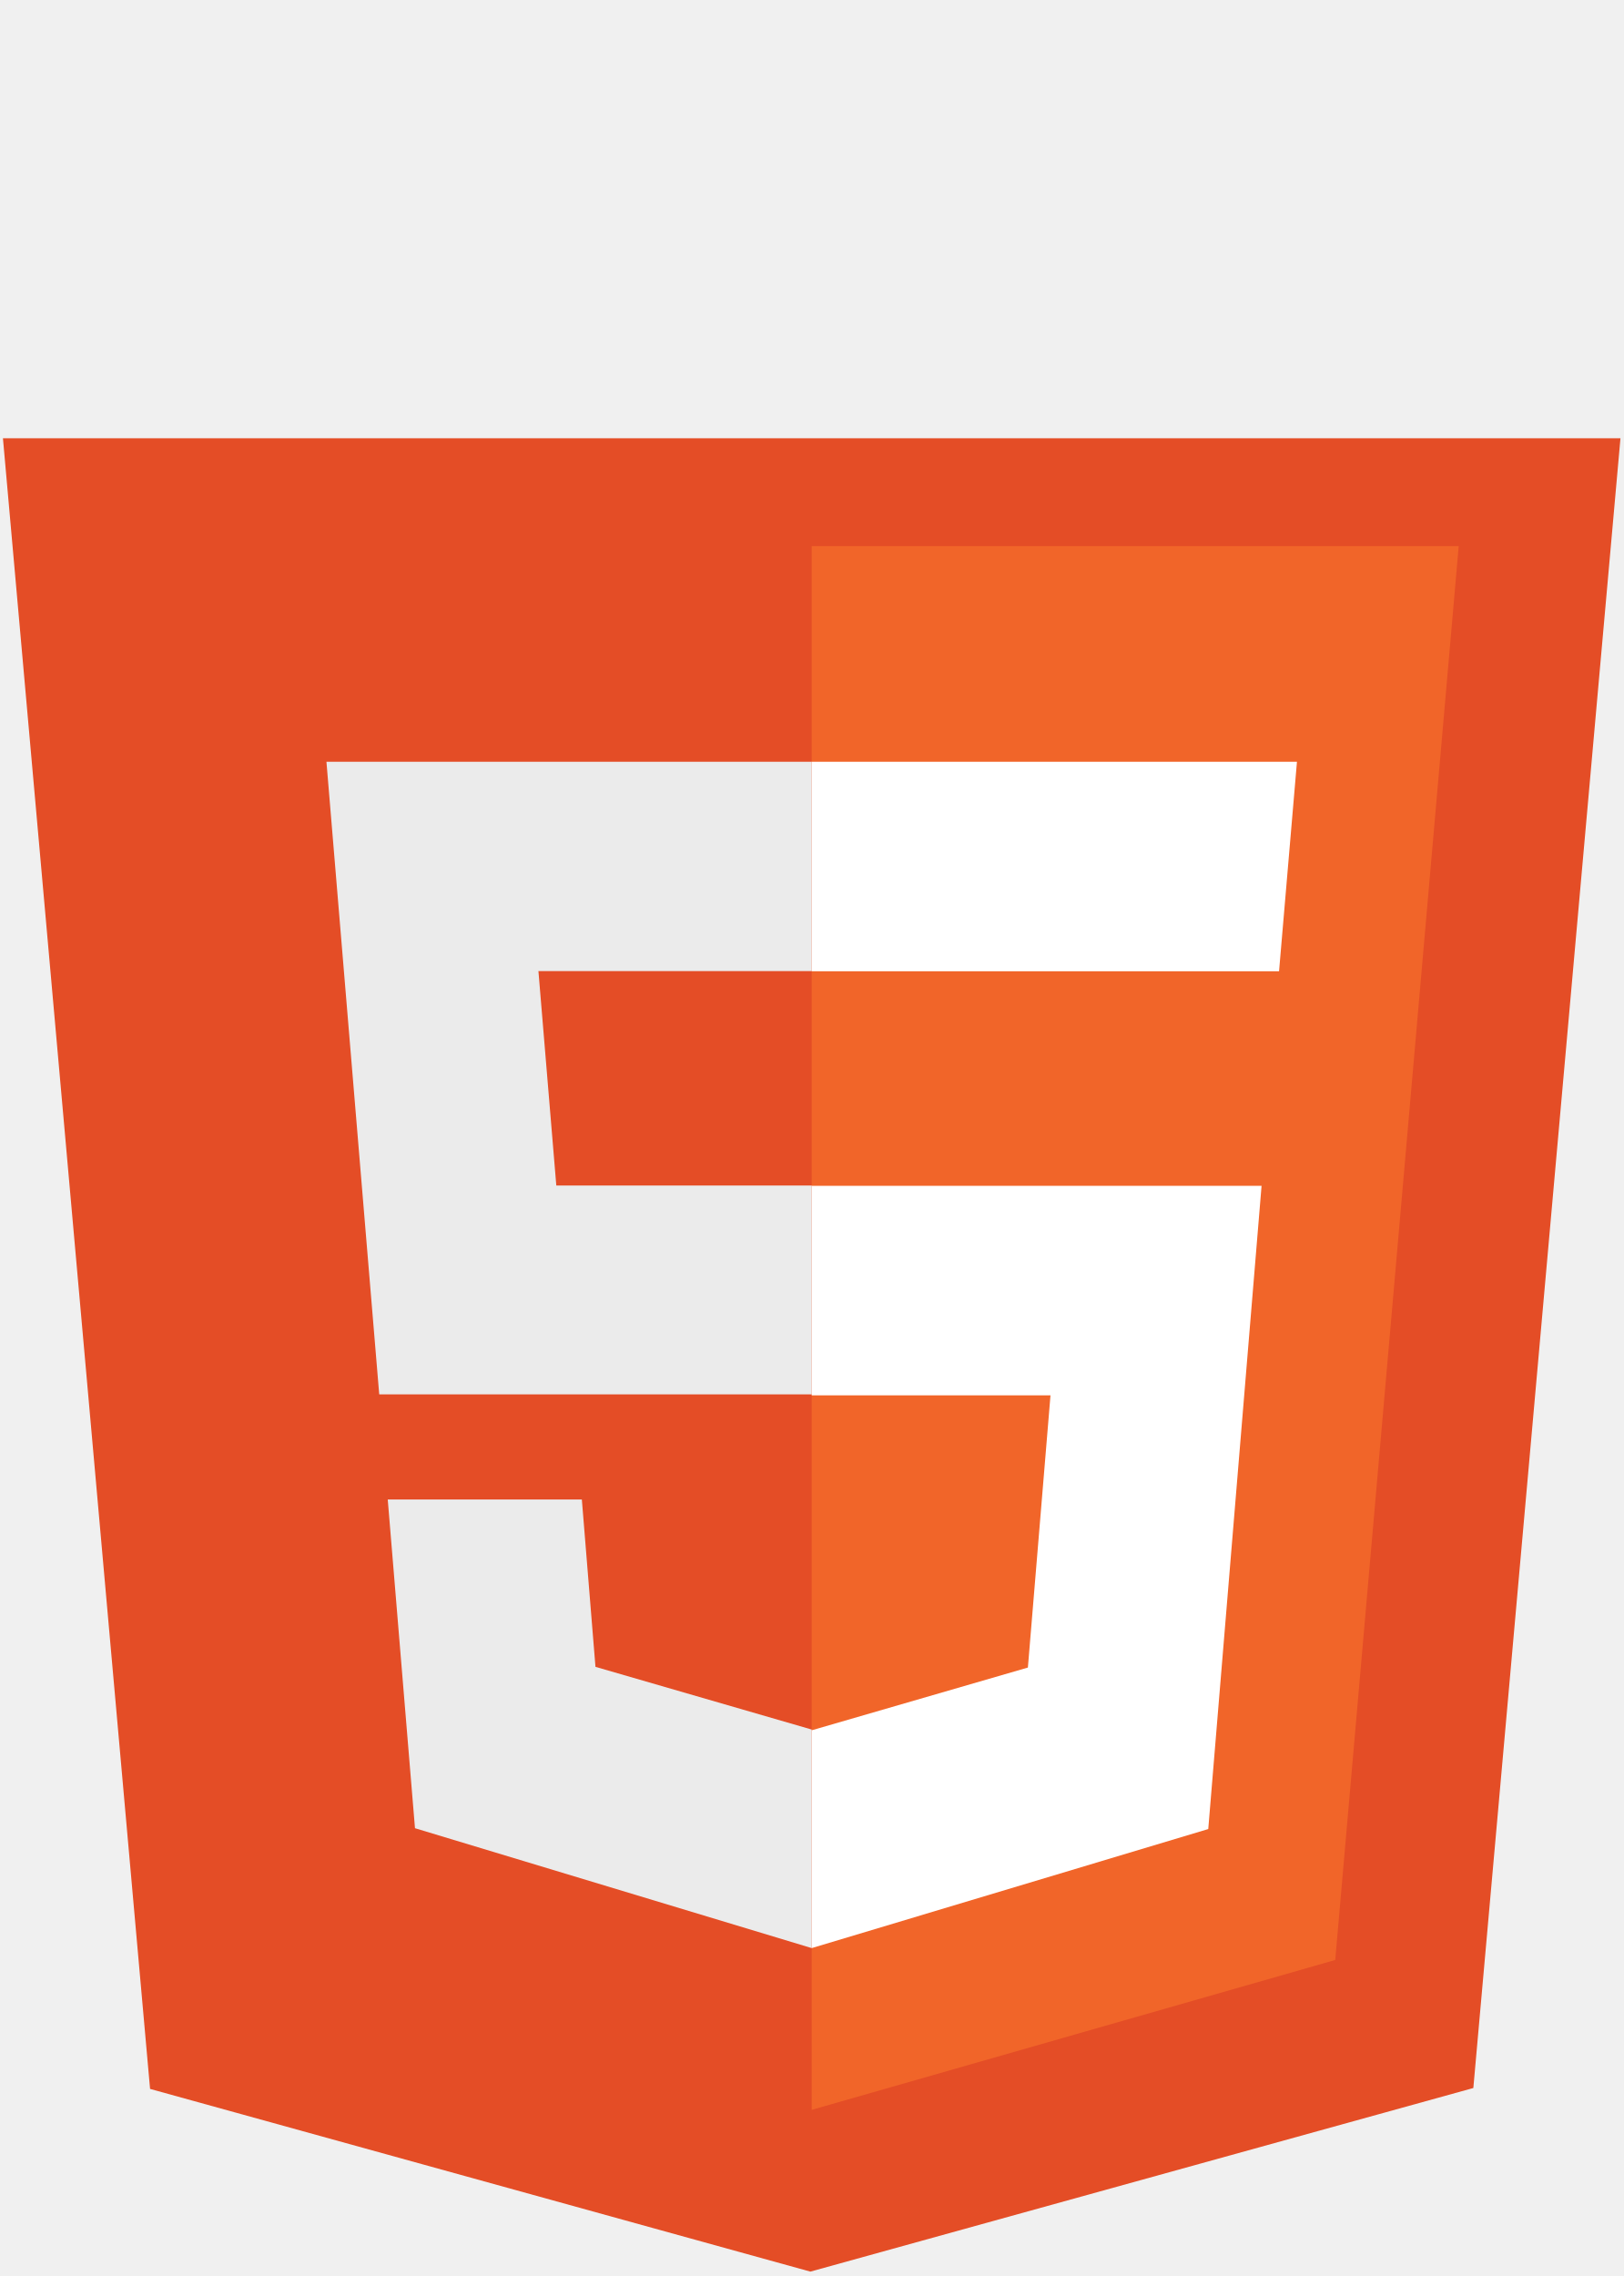
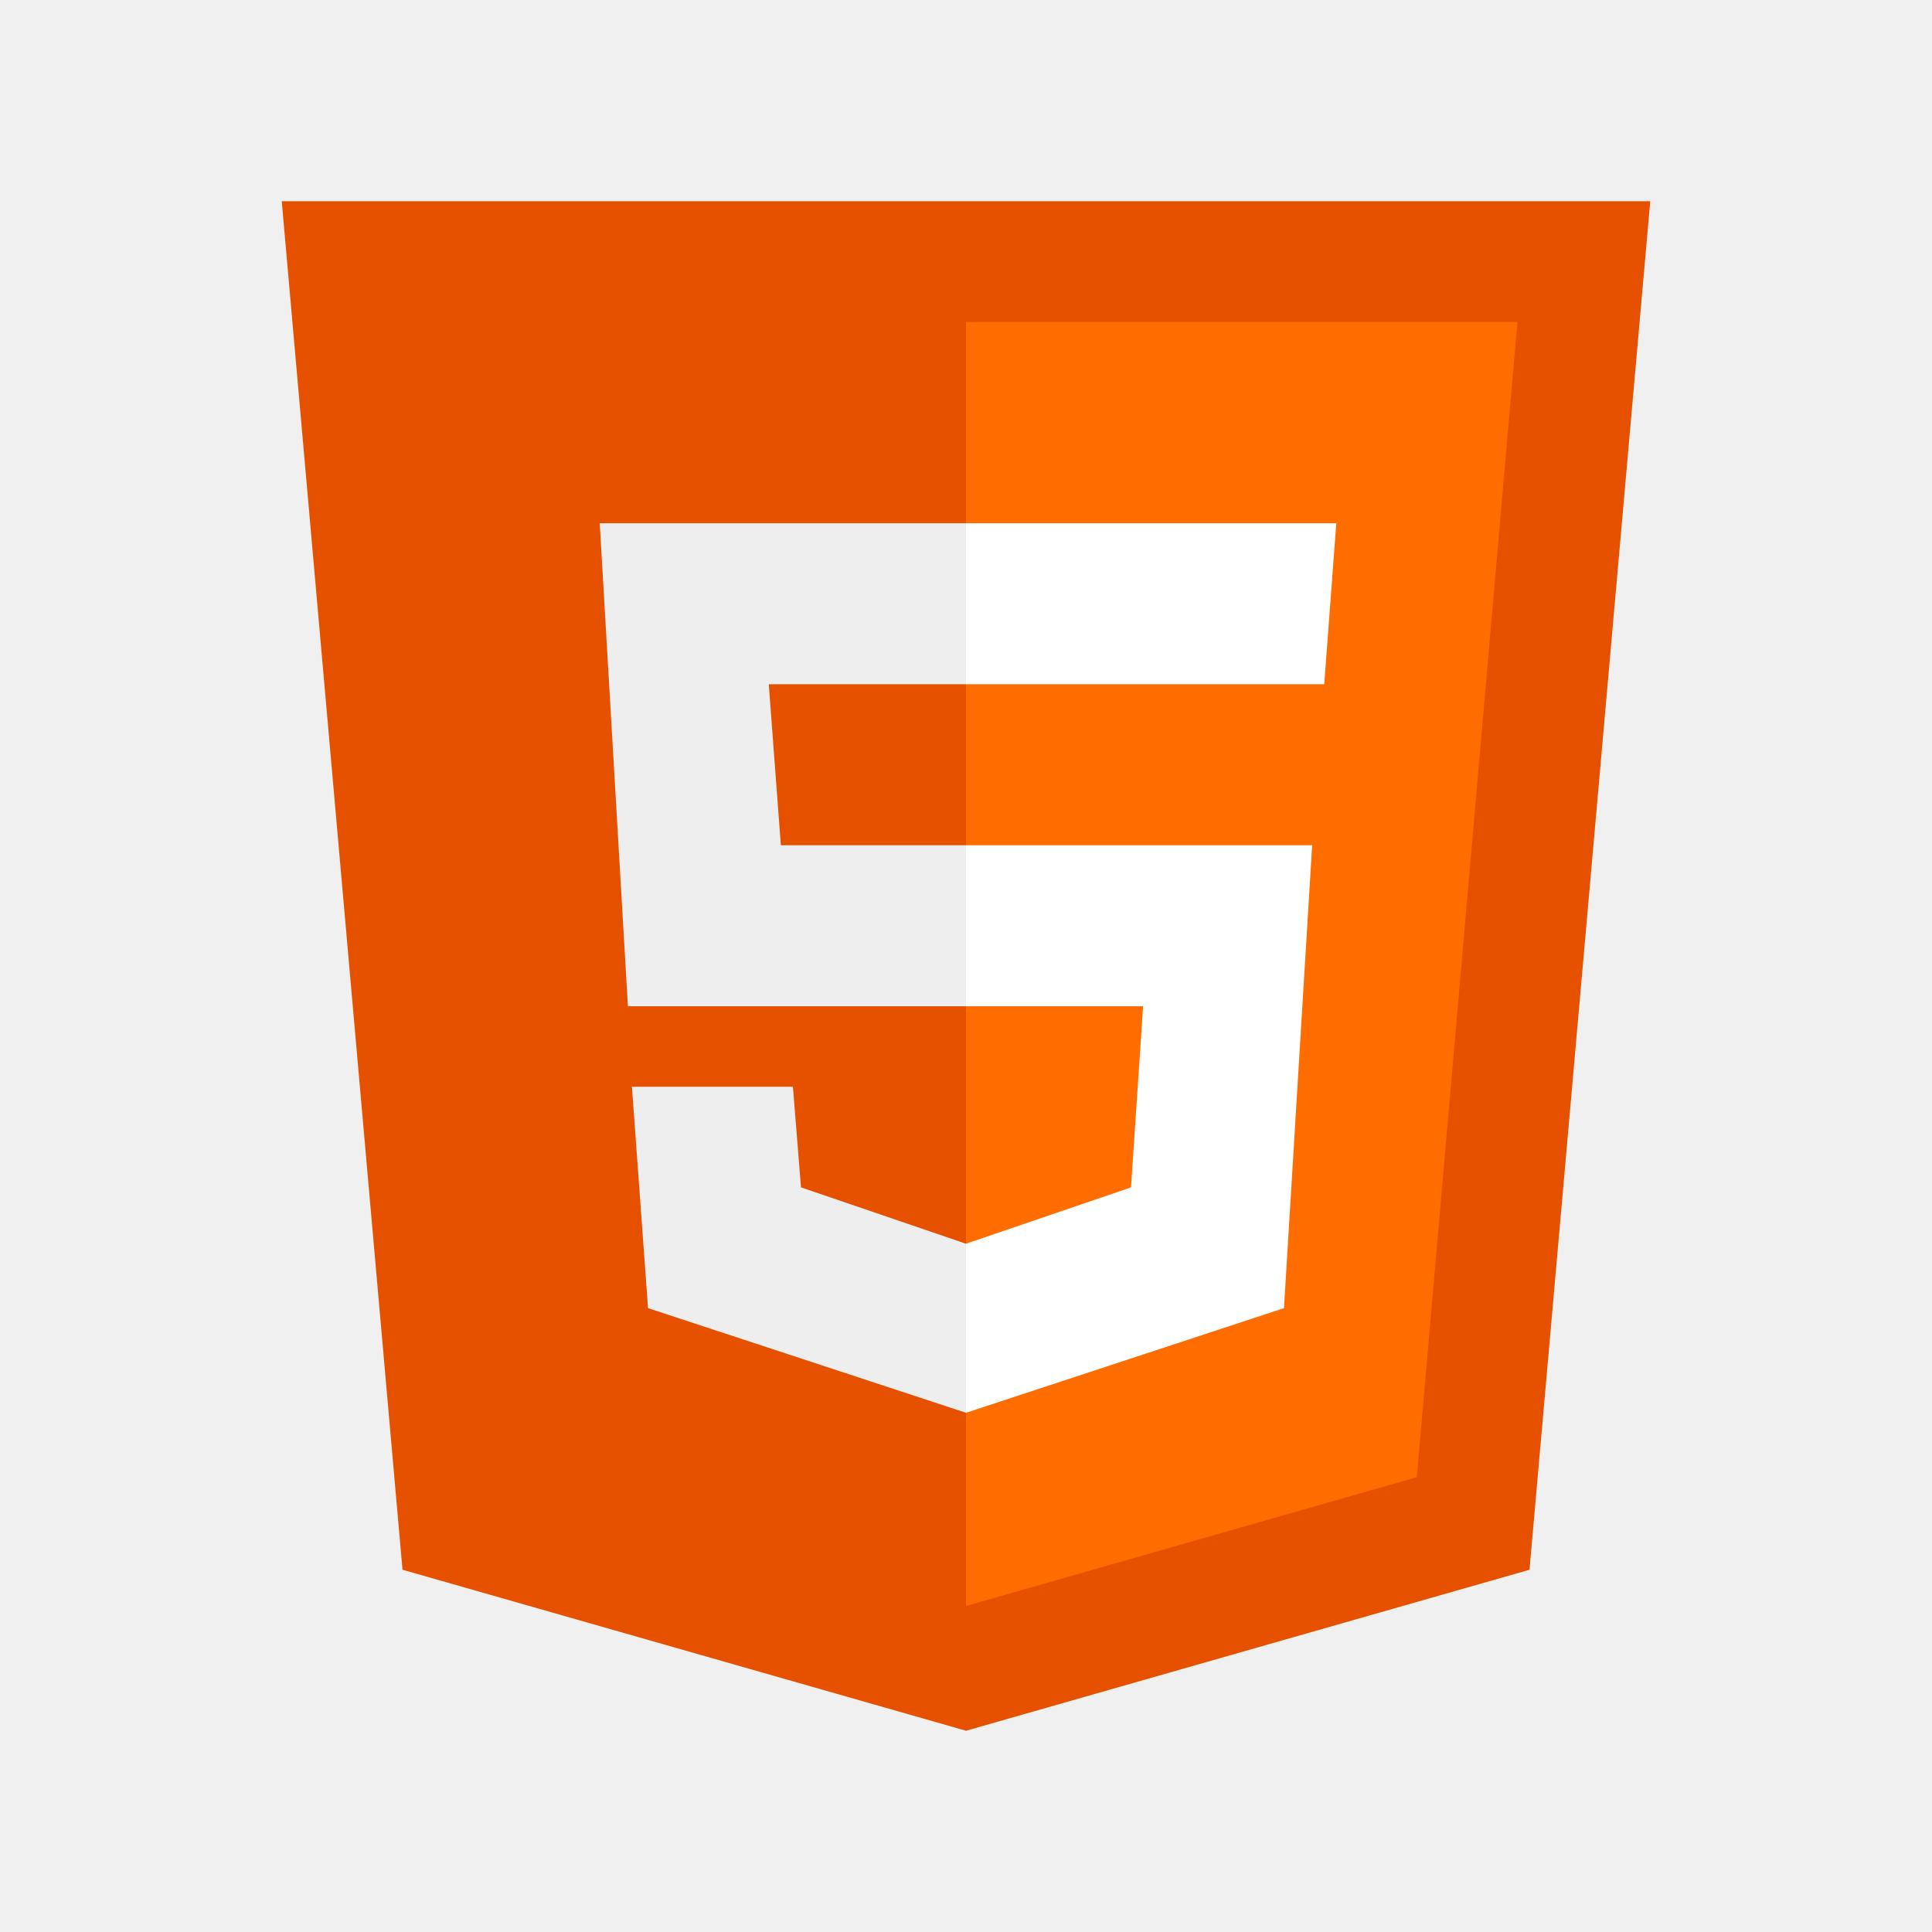
- <svg xmlns="http://www.w3.org/2000/svg" width="189" height="265" viewBox="0 0 189 265" fill="none">
-   <path d="M17.474 243.217L0.342 51.027H188.692L171.56 243.113L94.361 264.49" fill="#E44D26" />
-   <path d="M94.517 245.655V63.584H169.857L155.48 228.204" fill="#F16529" />
-   <path d="M38.012 88.697H94.517V113.069H62.696L64.778 138.031H94.517V162.349H44.158L38.012 88.697ZM45.15 174.588H67.752L69.338 194.075L94.517 201.375V226.821L48.322 212.863" fill="#EBEBEB" />
-   <path d="M151.022 88.697H94.517V113.088H148.937L151.022 88.697ZM146.901 138.069H94.517V162.46H122.323L119.691 194.157L94.517 201.463V226.821L140.694 212.96" fill="white" />
+ <svg xmlns="http://www.w3.org/2000/svg" viewBox="0 0 48 48" width="48px" height="48px">
+   <path fill="#E65100" d="M41,5H7l3,34l14,4l14-4L41,5L41,5z" />
+   <path fill="#FF6D00" d="M24 8L24 39.9 35.2 36.7 37.7 8z" />
+   <path fill="#FFF" d="M24,25v-4h8.6l-0.7,11.5L24,35.1v-4.2l4.1-1.4l0.3-4.5H24z M32.9,17l0.3-4H24v4H32.9z" />
+   <path fill="#EEE" d="M24,30.9v4.2l-7.9-2.6L15.7,27h4l0.2,2.5L24,30.9z M19.1,17H24v-4h-9.1l0.7,12H24v-4h-4.6L19.1,17z" />
</svg>
